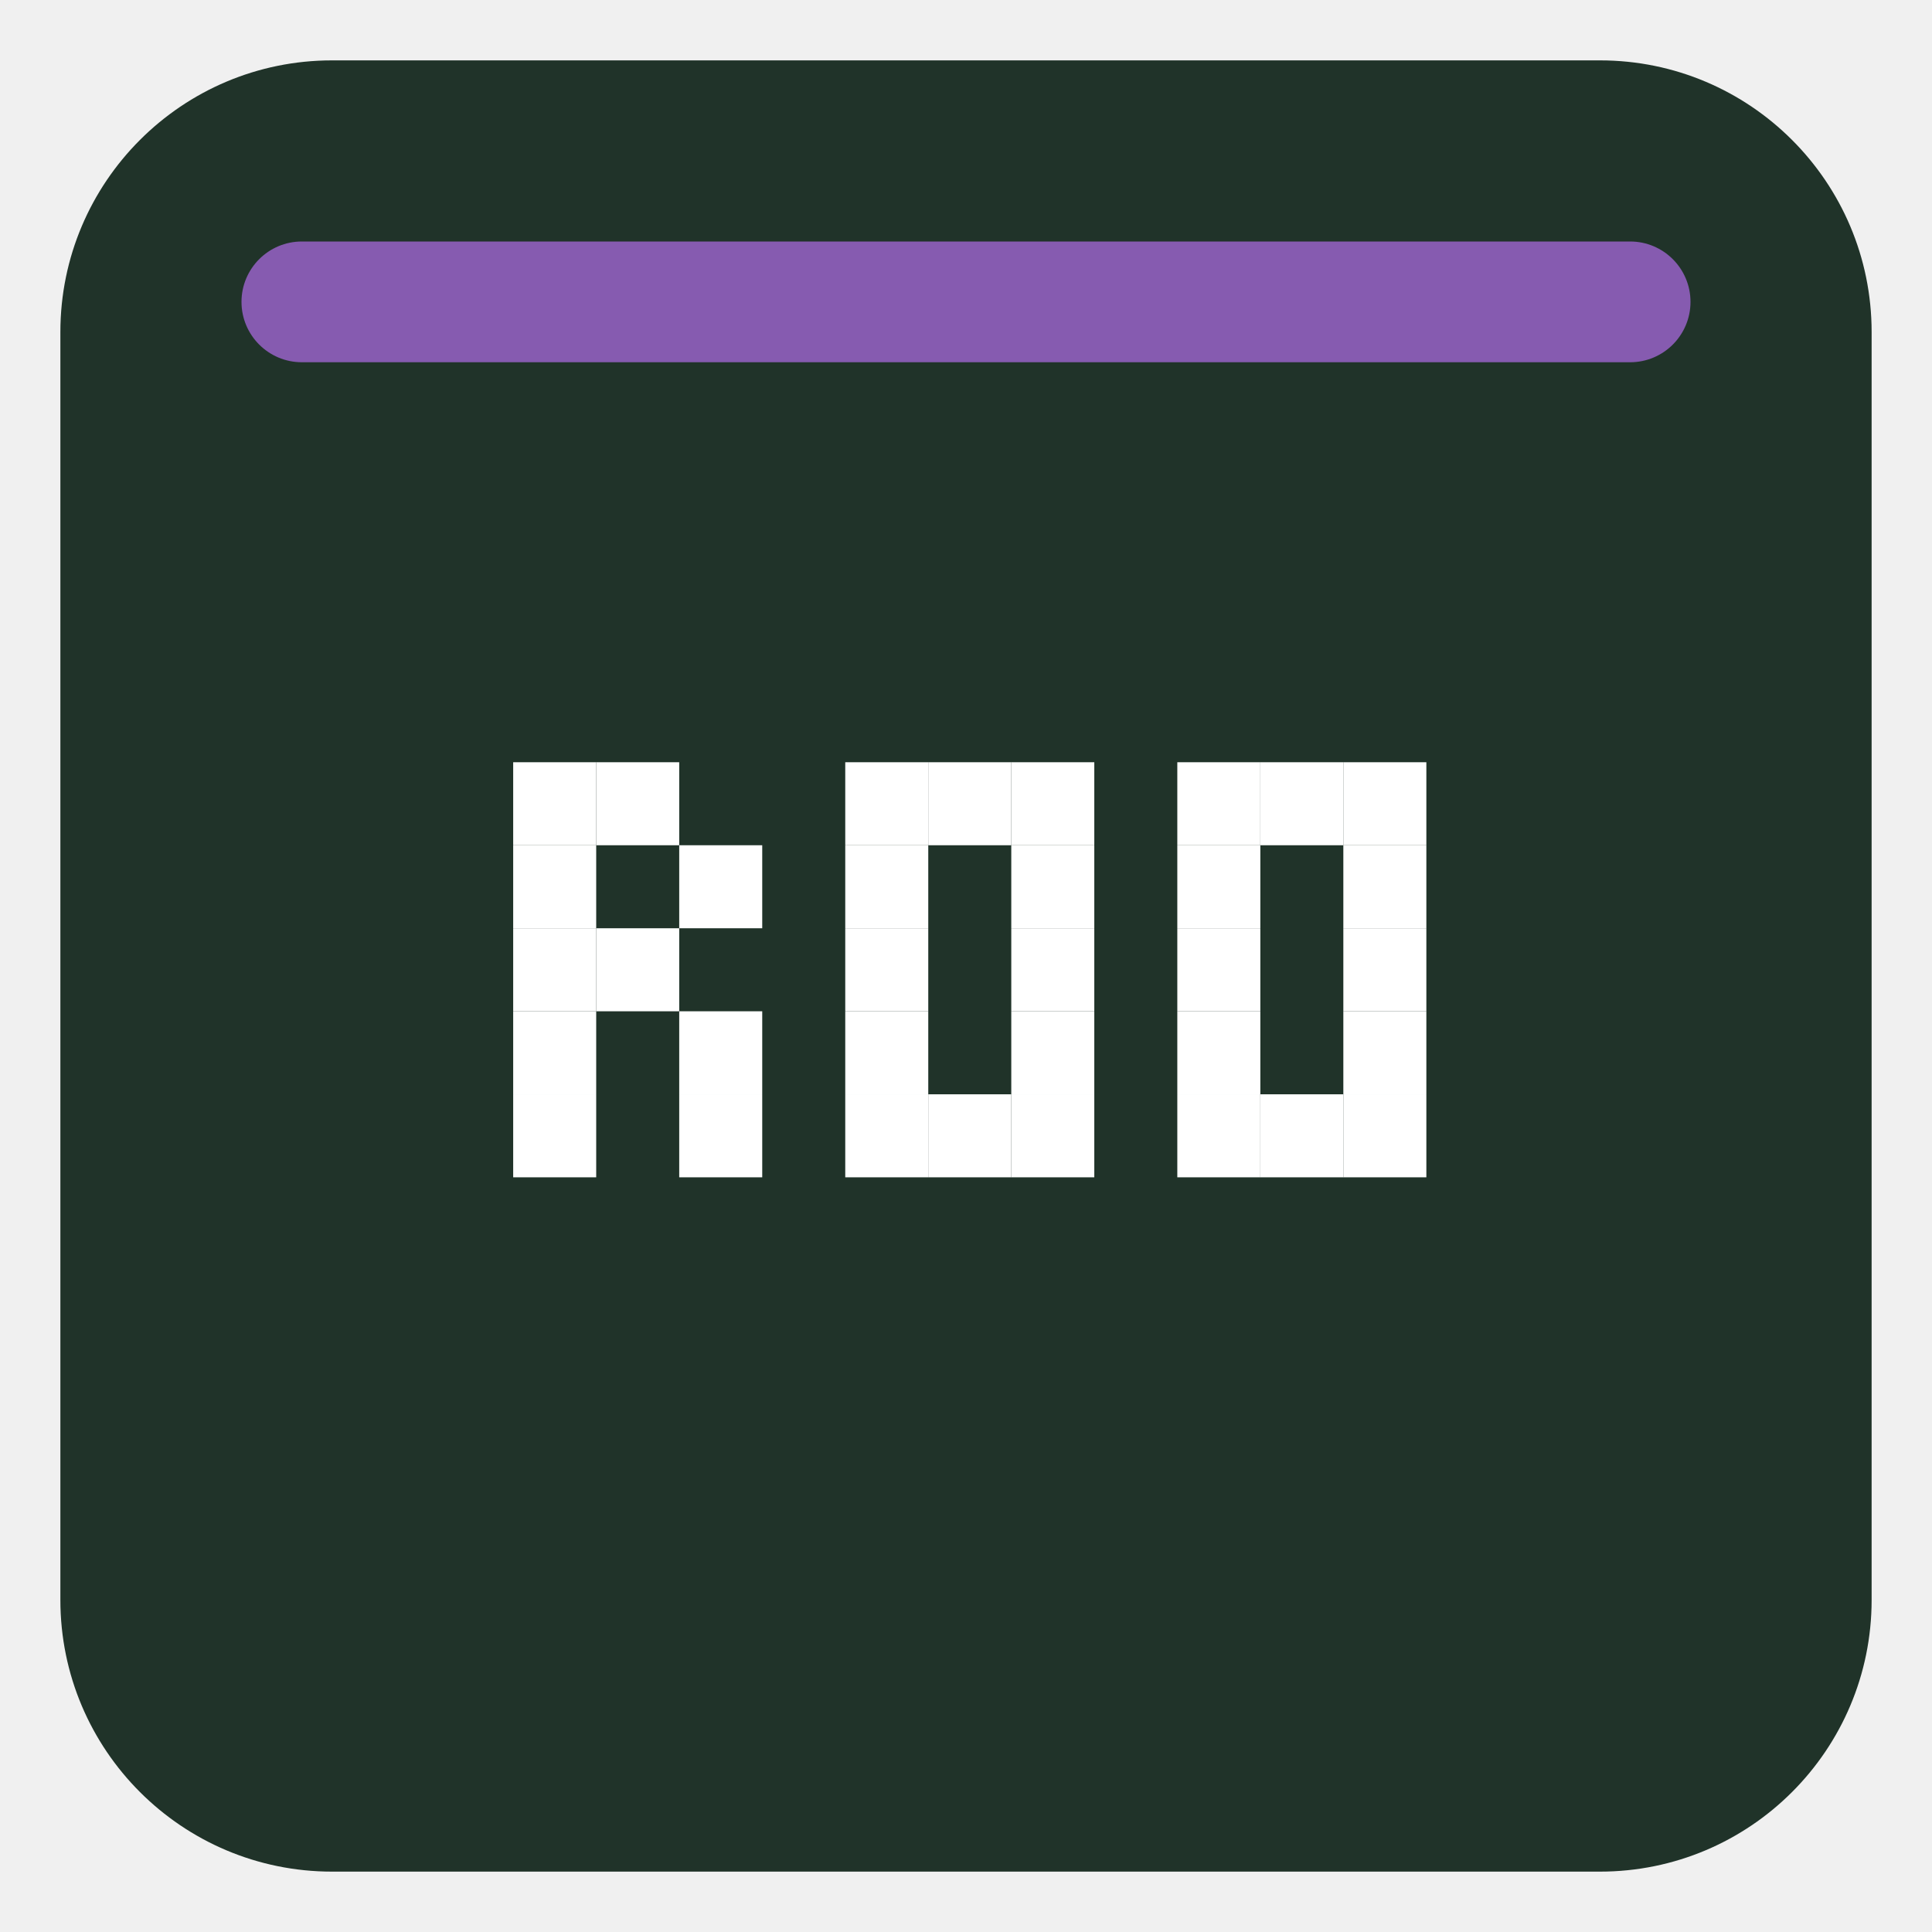
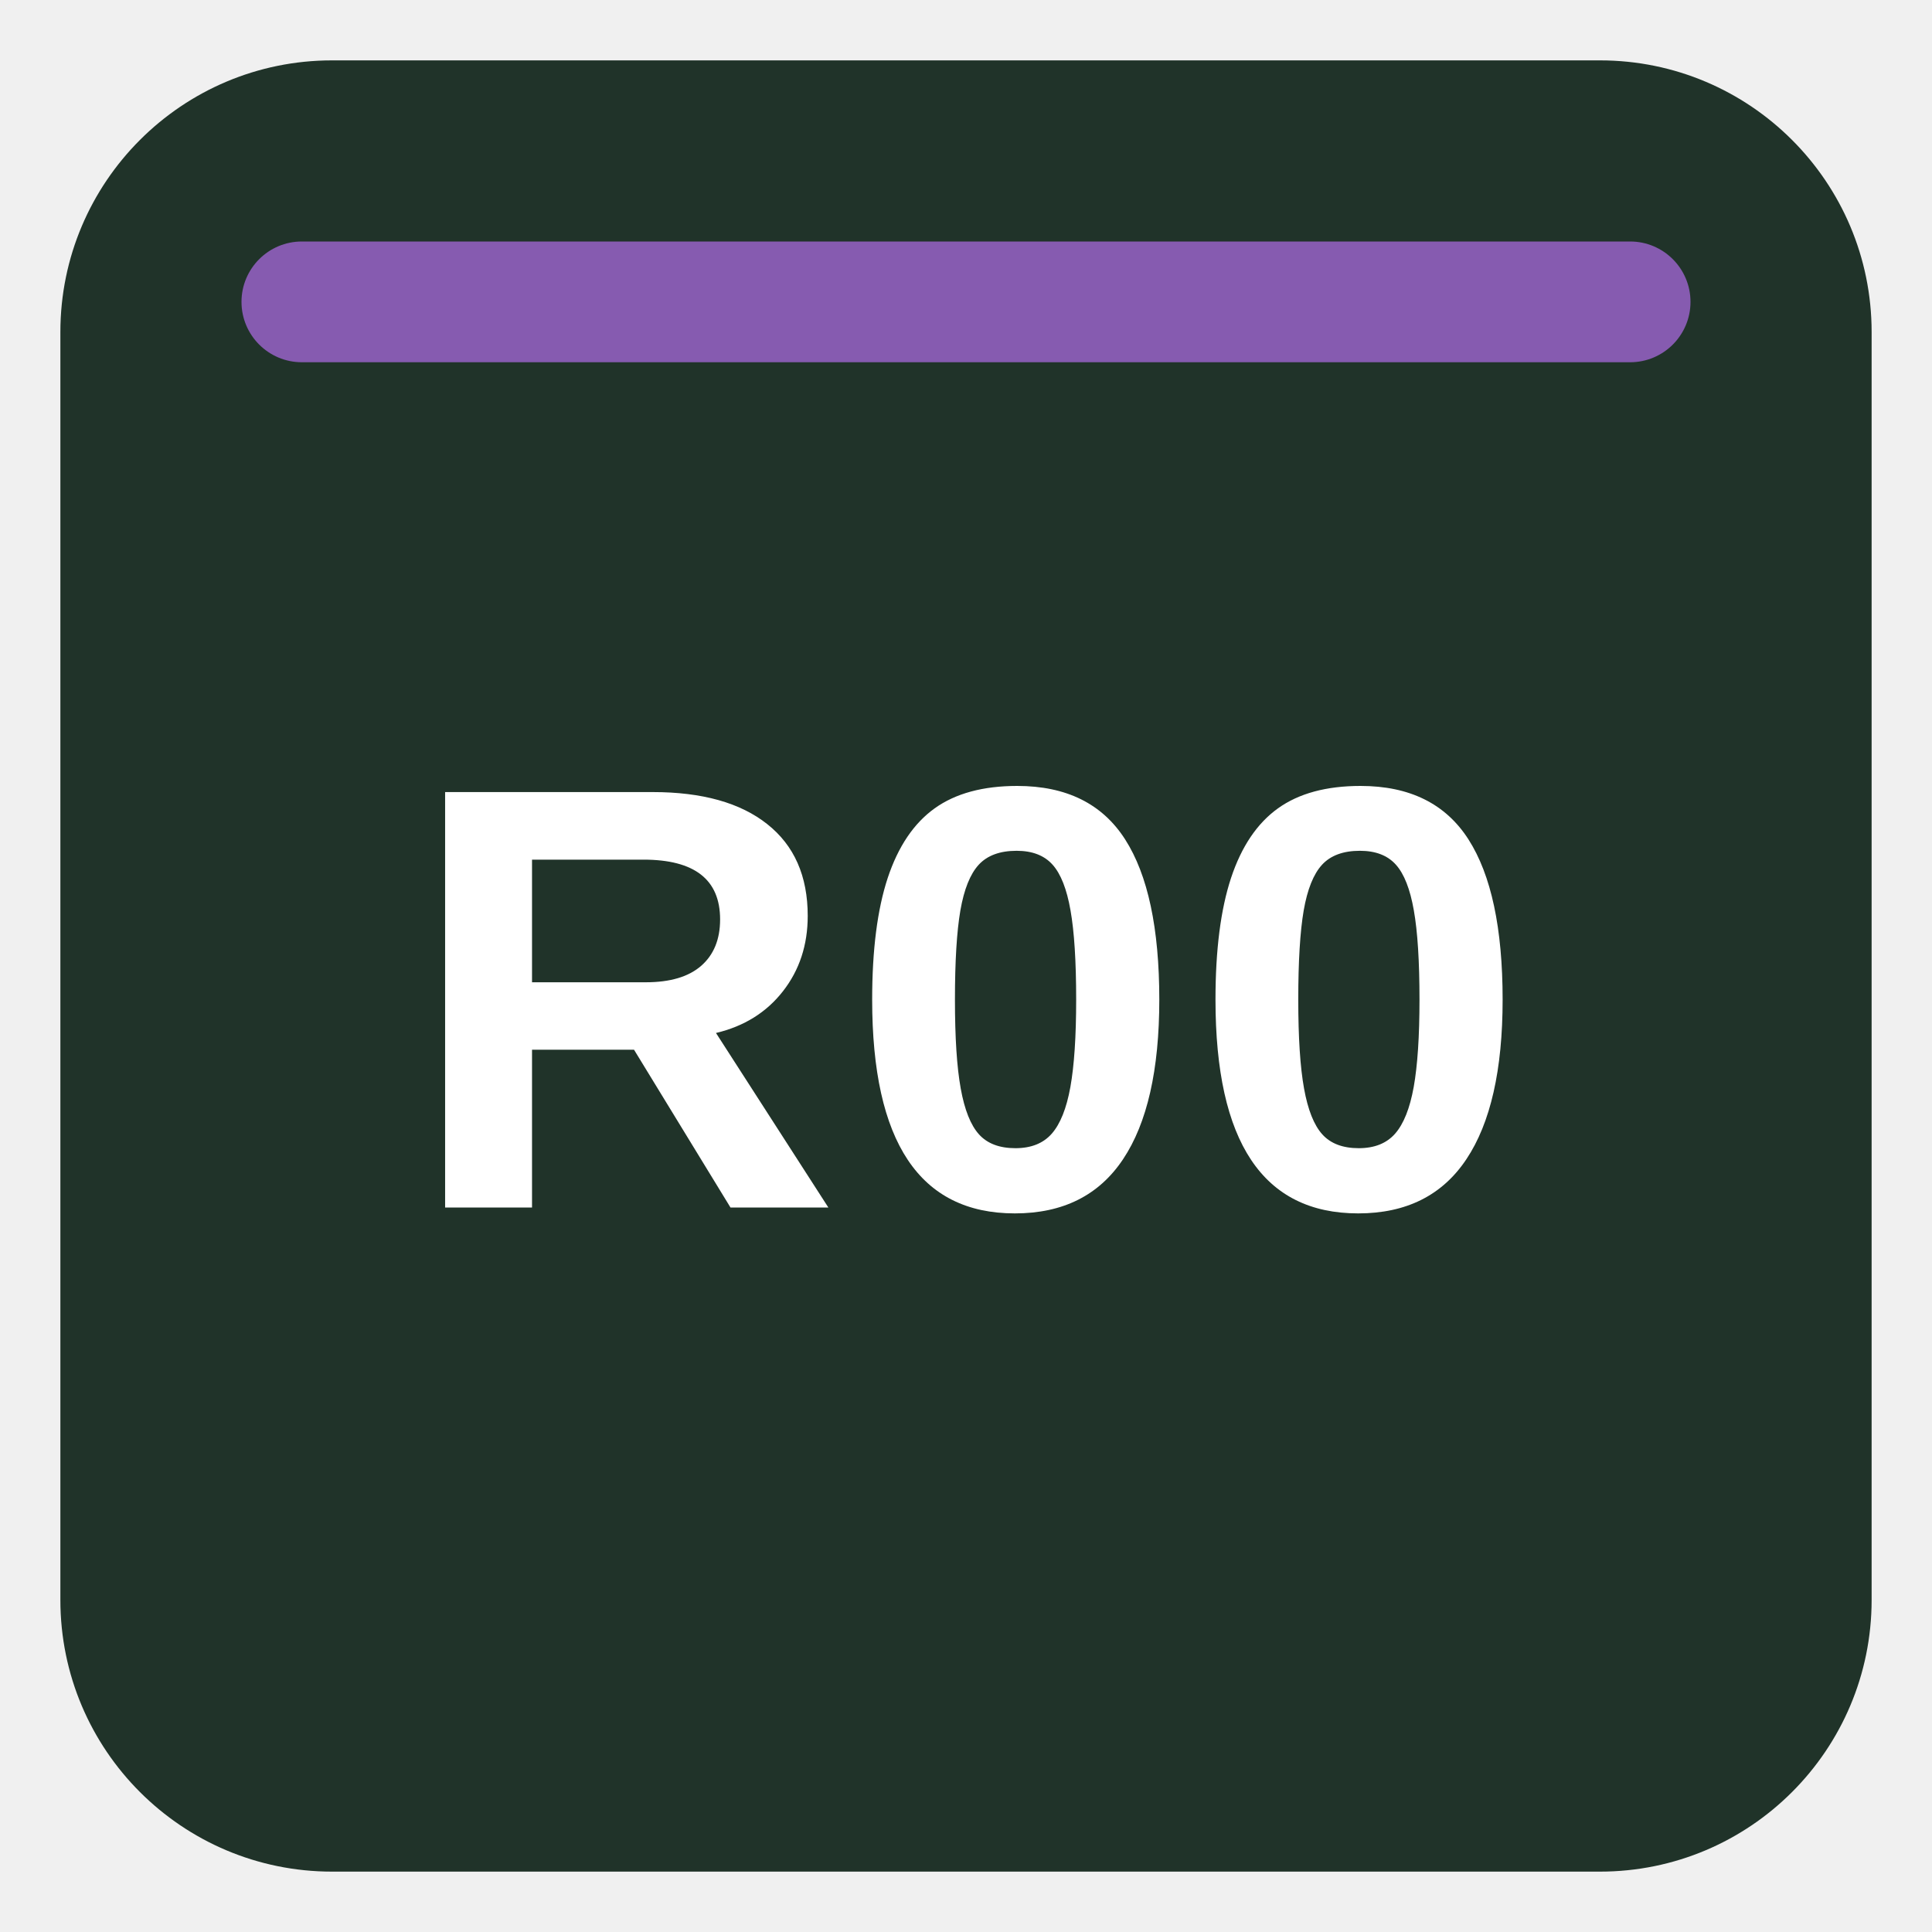
<svg xmlns="http://www.w3.org/2000/svg" width="256" height="256" viewBox="0 0 256 256">
  <rect x="8" y="8" width="240" height="240" rx="36" fill="#203329" />
  <rect x="32" y="32" width="192" height="16" rx="8" fill="#865BB0" />
-   <rect x="68" y="101" width="11" height="11" fill="#FFFFFF" />
-   <rect x="79" y="101" width="11" height="11" fill="#FFFFFF" />
-   <rect x="68" y="112" width="11" height="11" fill="#FFFFFF" />
-   <rect x="90" y="112" width="11" height="11" fill="#FFFFFF" />
-   <rect x="68" y="123" width="11" height="11" fill="#FFFFFF" />
-   <rect x="79" y="123" width="11" height="11" fill="#FFFFFF" />
-   <rect x="68" y="134" width="11" height="11" fill="#FFFFFF" />
-   <rect x="90" y="134" width="11" height="11" fill="#FFFFFF" />
-   <rect x="68" y="145" width="11" height="11" fill="#FFFFFF" />
-   <rect x="90" y="145" width="11" height="11" fill="#FFFFFF" />
-   <rect x="112" y="101" width="11" height="11" fill="#FFFFFF" />
-   <rect x="123" y="101" width="11" height="11" fill="#FFFFFF" />
-   <rect x="134" y="101" width="11" height="11" fill="#FFFFFF" />
-   <rect x="112" y="112" width="11" height="11" fill="#FFFFFF" />
-   <rect x="134" y="112" width="11" height="11" fill="#FFFFFF" />
-   <rect x="112" y="123" width="11" height="11" fill="#FFFFFF" />
-   <rect x="134" y="123" width="11" height="11" fill="#FFFFFF" />
-   <rect x="112" y="134" width="11" height="11" fill="#FFFFFF" />
-   <rect x="134" y="134" width="11" height="11" fill="#FFFFFF" />
-   <rect x="112" y="145" width="11" height="11" fill="#FFFFFF" />
-   <rect x="123" y="145" width="11" height="11" fill="#FFFFFF" />
-   <rect x="134" y="145" width="11" height="11" fill="#FFFFFF" />
-   <rect x="156" y="101" width="11" height="11" fill="#FFFFFF" />
-   <rect x="167" y="101" width="11" height="11" fill="#FFFFFF" />
-   <rect x="178" y="101" width="11" height="11" fill="#FFFFFF" />
-   <rect x="156" y="112" width="11" height="11" fill="#FFFFFF" />
-   <rect x="178" y="112" width="11" height="11" fill="#FFFFFF" />
-   <rect x="156" y="123" width="11" height="11" fill="#FFFFFF" />
-   <rect x="178" y="123" width="11" height="11" fill="#FFFFFF" />
-   <rect x="156" y="134" width="11" height="11" fill="#FFFFFF" />
-   <rect x="178" y="134" width="11" height="11" fill="#FFFFFF" />
-   <rect x="156" y="145" width="11" height="11" fill="#FFFFFF" />
-   <rect x="167" y="145" width="11" height="11" fill="#FFFFFF" />
-   <rect x="178" y="145" width="11" height="11" fill="#FFFFFF" />
+   <text x="128" y="160" text-anchor="middle" font-family="Arial,Segoe UI,sans-serif" font-size="80" font-weight="700" letter-spacing="1" fill="#FFFFFF">R00</text>
</svg>
